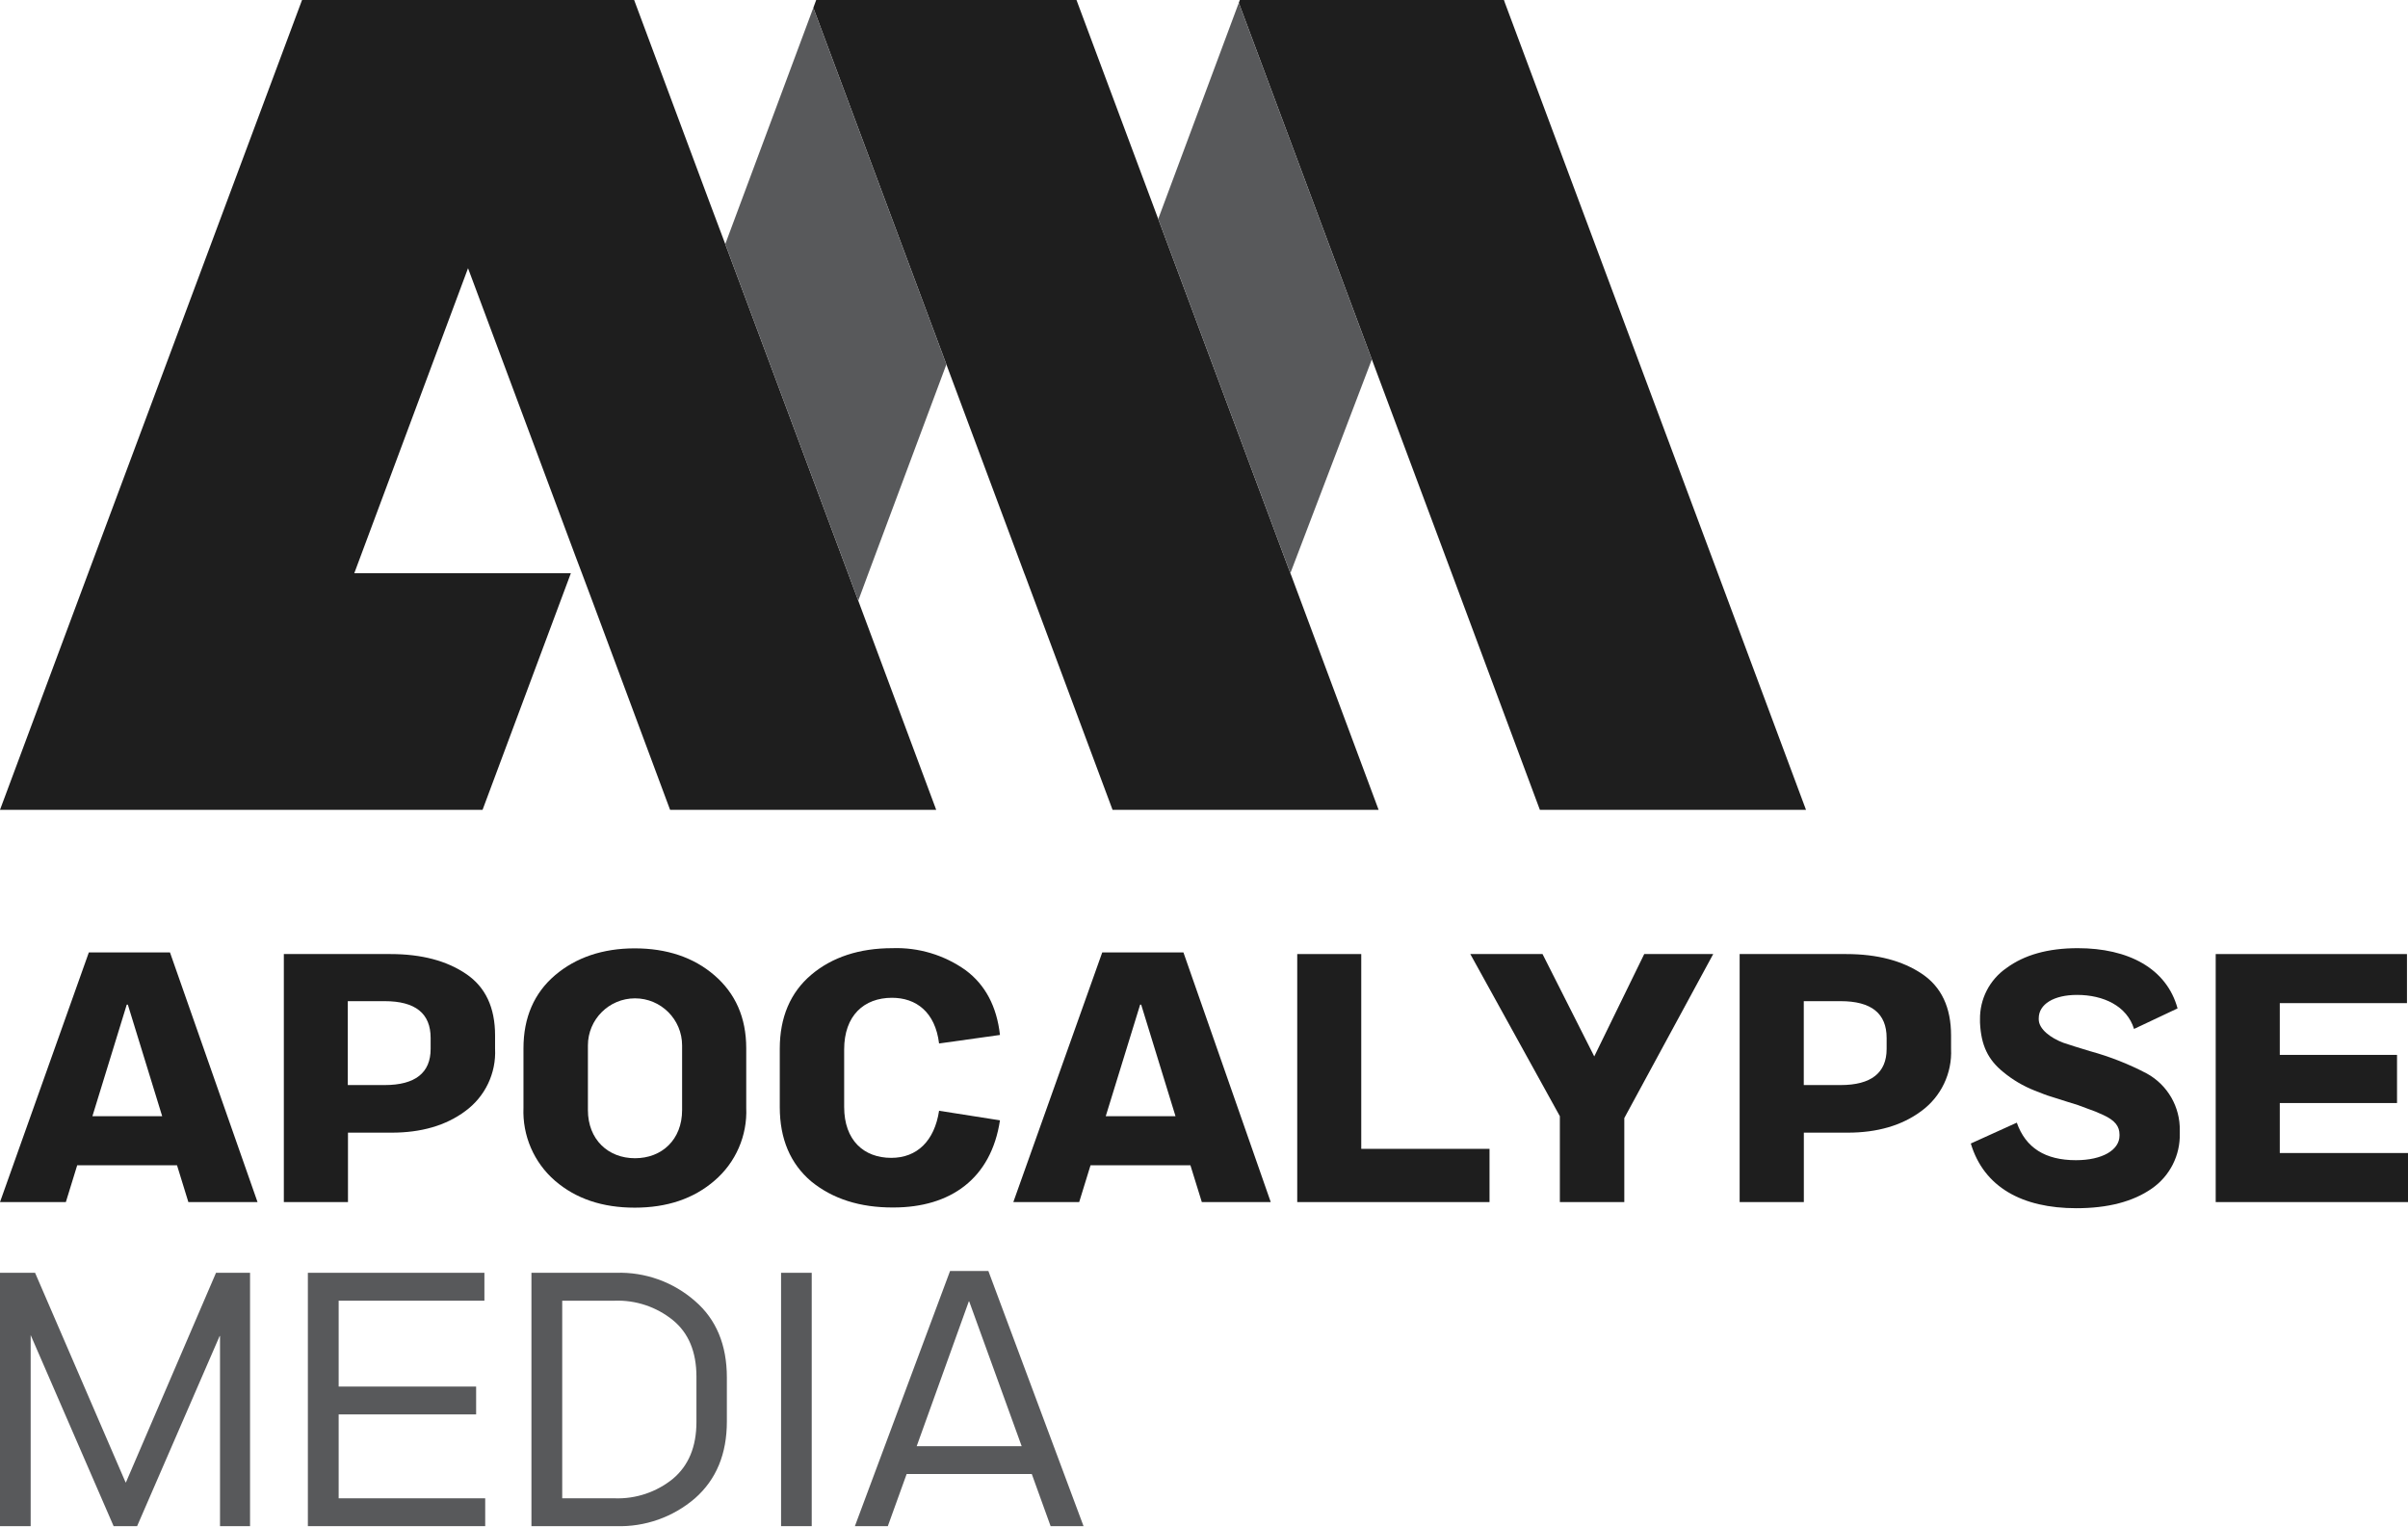
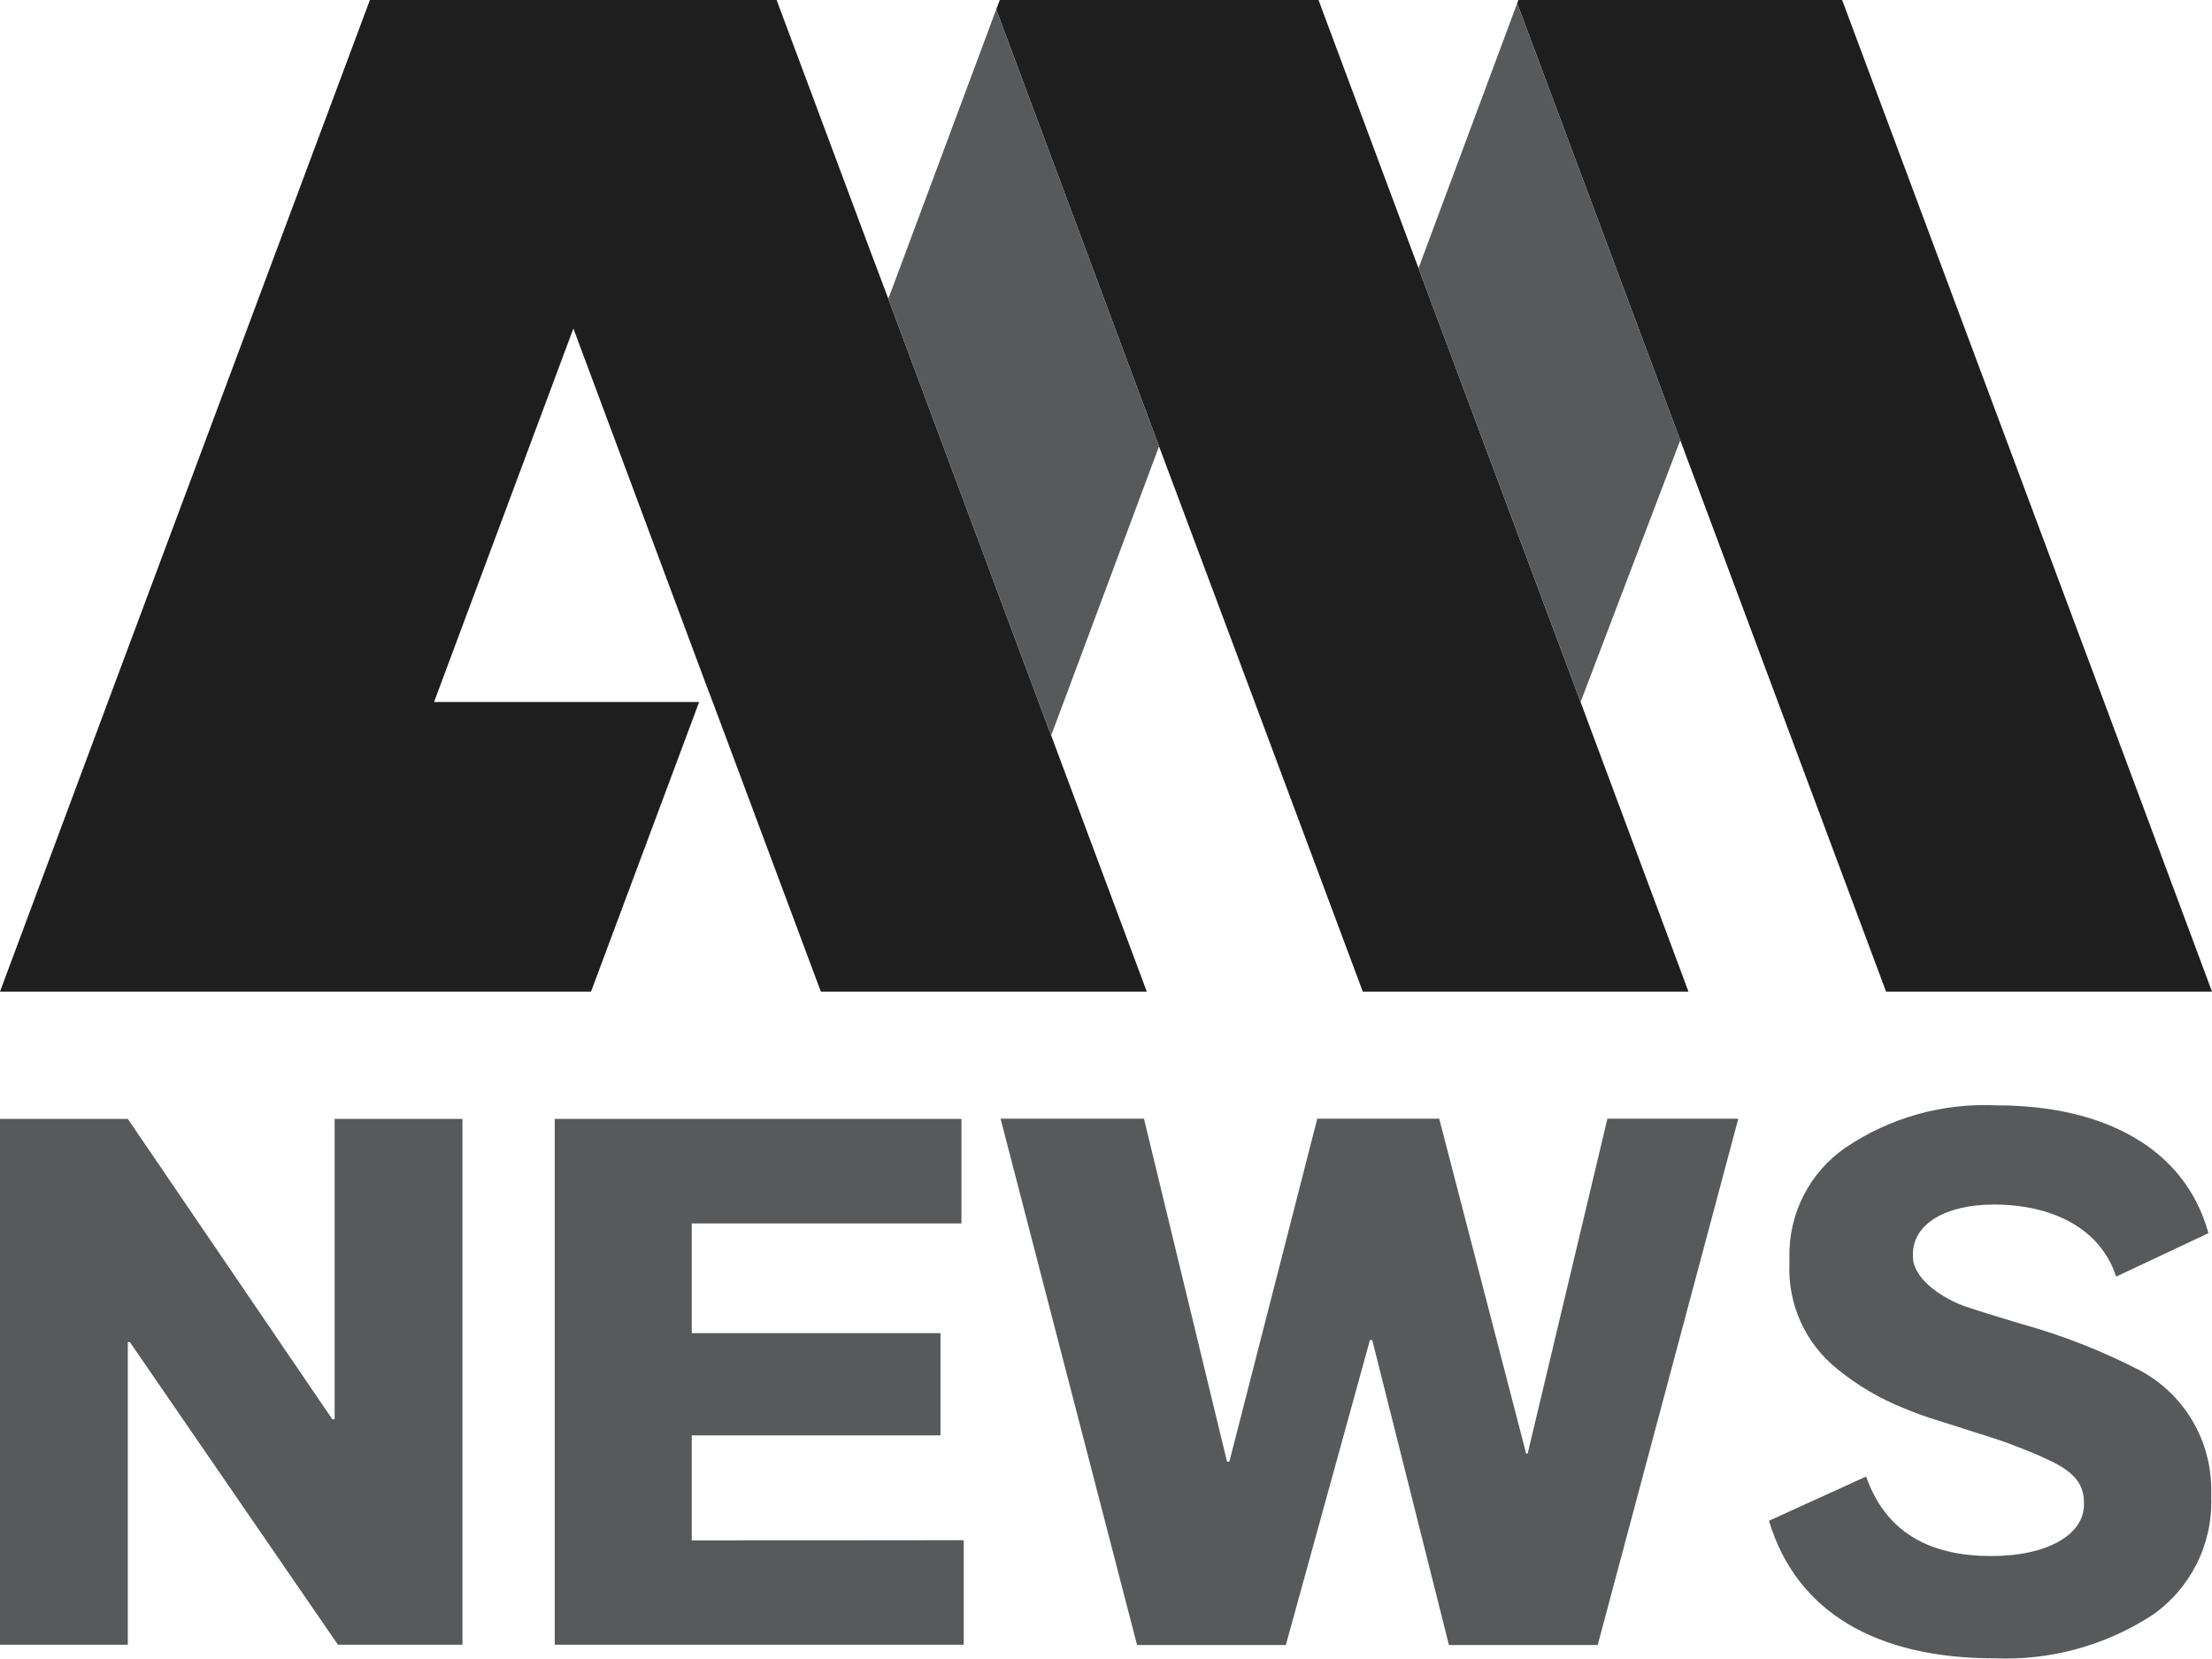
- <svg xmlns="http://www.w3.org/2000/svg" viewBox="0 0 392.71 248.84">
+ <svg xmlns="http://www.w3.org/2000/svg" viewBox="0 0 86.53 64.87">
  <defs>
    <style>.cls-1{fill:#1e1e1e;}.cls-2{fill:#58595b;}</style>
  </defs>
  <g id="Layer_2" data-name="Layer 2">
    <g id="Layer_1-2" data-name="Layer 1">
-       <polygon class="cls-1" points="224.83 132.04 181.44 132.04 167.19 93.84 167.19 93.83 167.19 93.84 167.04 93.46 154.34 59.42 132.64 1.27 133.11 0 175.56 0 176.04 1.29 188.89 35.7 210.44 93.46 210.59 93.84 224.83 132.04" />
-       <polygon class="cls-1" points="294.53 132.04 251.13 132.04 236.75 93.46 223.73 58.6 202.03 0.46 202.2 0 245.27 0 245.43 0.46 280.15 93.46 294.53 132.04" />
-       <polygon class="cls-1" points="152.68 132.04 109.28 132.04 96.58 97.94 96.58 97.92 96.58 97.94 94.9 93.46 93.99 91.06 76.33 43.73 57.78 93.46 93.1 93.46 78.7 132.04 0 132.04 14.38 93.46 49.26 0 103.42 0 115.69 32.91 118.28 39.8 138.3 93.46 139.97 97.94 152.68 132.04" />
-       <polygon class="cls-2" points="154.34 59.42 141.63 93.46 139.97 97.94 138.3 93.46 118.28 39.8 132.64 1.27 154.34 59.42" />
-       <polygon class="cls-2" points="223.73 58.6 210.44 93.46 210.44 93.46 188.89 35.7 202.03 0.46 223.73 58.6" />
-       <path class="cls-1" d="M28.87,190H12.59L10.74,196H0l14.49-40.71H27.72L42,196H30.72Zm-2.42-8-5.6-18.19h-.18l-5.6,18.19Z" />
-       <path class="cls-1" d="M76,158.79c3.18,2.14,4.74,5.49,4.74,10.05V171a11.86,11.86,0,0,1-4.85,10.16c-3.18,2.37-7.22,3.52-12,3.52H56.75V196H46.29V155.56H63.68C68.76,155.56,72.86,156.66,76,158.79Zm-5.77,10.45c0-4-2.48-6-7.51-6h-6v13.68h6c5,0,7.51-2,7.51-5.89Z" />
-       <path class="cls-1" d="M90.51,192.52a14.93,14.93,0,0,1-5.14-11.9v-9.7c0-5,1.74-9,5.14-11.9s7.8-4.39,13-4.39,9.59,1.45,13,4.39,5.19,6.88,5.19,11.9v9.7a14.79,14.79,0,0,1-5.19,11.9c-3.41,2.94-7.74,4.39-13,4.39S93.92,195.46,90.51,192.52ZM111.24,181V170.46a7.68,7.68,0,1,0-15.36,0V181c0,4.79,3.29,7.85,7.68,7.85S111.24,185.82,111.24,181Z" />
-       <path class="cls-1" d="M132.3,192.63c-3.4-2.88-5.13-6.93-5.13-12.12V171c0-5.13,1.73-9.18,5.13-12.06s7.86-4.34,13.23-4.34a19.43,19.43,0,0,1,11.95,3.59c3.18,2.36,5.08,5.89,5.6,10.56l-9.93,1.39c-.63-5.14-3.75-7.45-7.68-7.45-4.56,0-7.8,2.89-7.8,8.43v9.36c0,5.48,3.24,8.31,7.68,8.31,4.22,0,7.05-2.77,7.8-7.68l9.93,1.56c-1.44,9.53-8.08,14.21-17.38,14.21C140.22,196.91,135.77,195.46,132.3,192.63Z" />
-       <path class="cls-1" d="M194.14,190H177.85L176,196H165.26l14.5-40.71H193L207.24,196H196Zm-2.43-8-5.6-18.19h-.17l-5.61,18.19Z" />
-       <path class="cls-1" d="M242.92,187.32V196H211.56V155.56H222v31.76Z" />
-       <path class="cls-1" d="M279.4,155.56,264.9,182.3V196H254.39V182l-14.61-26.45h11.78L260,172.25l8.15-16.69Z" />
-       <path class="cls-1" d="M313.45,158.79c3.18,2.14,4.74,5.49,4.74,10.05V171a11.86,11.86,0,0,1-4.85,10.16c-3.18,2.37-7.22,3.52-12,3.52h-7.16V196H283.71V155.56h17.38C306.18,155.56,310.28,156.66,313.45,158.79Zm-5.77,10.45c0-4-2.48-6-7.51-6h-6v13.68h6c5,0,7.51-2,7.51-5.89Z" />
-       <path class="cls-1" d="M321.41,186.45l7.5-3.4c1.45,4.1,4.62,6.12,9.65,6.12,4.33,0,7.1-1.68,7.1-4V185c0-1.33-.69-2.31-2.71-3.23a23.94,23.94,0,0,0-2.49-1,31.28,31.28,0,0,0-3.23-1.1l-2.71-.86c-.64-.18-1.51-.52-2.72-1a18.89,18.89,0,0,1-5.08-3c-2.48-2-3.64-4.33-3.81-8.08v-.47a10,10,0,0,1,4.33-8.43c2.89-2.13,6.75-3.23,11.61-3.23,8.25,0,14.49,3.29,16.28,9.82l-7.1,3.35c-1.16-3.76-5-5.55-9.3-5.55-3.75,0-6.24,1.5-6.24,3.81v.18c0,1.61,2,3.06,4,3.81,1,.34,2.48.81,4.39,1.38a46.08,46.08,0,0,1,9.24,3.64,10.37,10.37,0,0,1,5.37,9.3v.46a10.6,10.6,0,0,1-4.57,9Q346.32,197,338.62,197C329.78,197,323.54,193.56,321.41,186.45Z" />
-       <path class="cls-1" d="M392.71,188v8H361.35V155.56h31.19v8H371.8V172h19.12v7.85H371.8V188Z" />
-       <path class="cls-2" d="M0,207.53H5.72L20.48,241.7h.06l14.69-34.17h5.55v41.31h-4.9v-31h-.06l-13.46,31H18.53L5,217.68v31.16H0Z" />
-       <path class="cls-2" d="M79.13,244.3v4.54H50.21V207.53H79v4.55H55.23v14H77.65v4.54H55.23V244.3Z" />
-       <path class="cls-2" d="M113.34,212.13c3.49,3,5.2,7.2,5.2,12.46v7.2c0,5.25-1.71,9.44-5.2,12.51a18.8,18.8,0,0,1-12.86,4.54H86.67V207.53h13.81A18.6,18.6,0,0,1,113.34,212.13Zm.24,12.34c0-4.07-1.3-7.14-3.83-9.21a14.27,14.27,0,0,0-9.51-3.18H91.69V244.3h8.55a14.27,14.27,0,0,0,9.51-3.19c2.53-2.13,3.83-5.19,3.83-9.27Z" />
-       <path class="cls-2" d="M127.38,207.53h5v41.31h-5Z" />
-       <path class="cls-2" d="M168.27,240.34H147.86l-3.07,8.5h-5.37l15.52-41.6h6.25l15.52,41.6h-5.37Zm-1.65-4.54-8.56-23.61H158l-8.5,23.61Z" />
+       <polygon class="cls-1" points="66.05 38.79 53.31 38.79 49.12 27.57 49.12 27.57 49.12 27.57 49.08 27.46 45.34 17.46 38.97 0.37 39.11 0 51.58 0 51.72 0.38 55.49 10.49 61.83 27.46 61.87 27.57 66.05 38.79" />
+       <polygon class="cls-1" points="86.53 38.79 73.78 38.79 69.55 27.46 65.73 17.22 59.35 0.13 59.4 0 72.06 0 72.11 0.13 82.31 27.46 86.53 38.79" />
+       <polygon class="cls-1" points="44.86 38.79 32.11 38.79 28.37 28.77 28.37 28.77 28.37 28.77 27.88 27.46 27.61 26.75 22.43 12.85 16.98 27.46 27.35 27.46 23.12 38.79 0 38.79 4.22 27.46 14.47 0 30.38 0 33.99 9.67 34.75 11.69 40.63 27.46 41.12 28.77 44.86 38.79" />
+       <polygon class="cls-2" points="45.34 17.46 41.61 27.46 41.12 28.77 40.63 27.46 34.75 11.69 38.97 0.37 45.34 17.46" />
+       <polygon class="cls-2" points="65.73 17.22 61.83 27.46 61.83 27.46 55.49 10.49 59.35 0.13 65.73 17.22" />
+       <path class="cls-2" d="M0,43.77H5l8,11.75h.09V43.77h5V64.34H13.22L5.08,52.5H5V64.34H0Z" />
+       <path class="cls-2" d="M37.7,60.25v4.09h-16V43.77H37.61v4.09H27.06v4.29h9.73v4H27.06v4.11Z" />
+       <path class="cls-2" d="M39.14,43.76h5.61L48,57.18h.09l3.44-13.42H56.3l3.4,13.1h.06l3.12-13.1H68l-5.5,20.59H56.68l-3-11.93h-.09L50.3,64.35H44.48Z" />
+       <path class="cls-2" d="M69.2,59.49,73,57.76c.73,2.08,2.35,3.11,4.9,3.11,2.21,0,3.62-.85,3.62-2v-.11c0-.68-.36-1.18-1.39-1.65a13.11,13.11,0,0,0-1.26-.53c-.32-.14-.88-.32-1.64-.56l-1.38-.44a13.51,13.51,0,0,1-1.39-.5,9.87,9.87,0,0,1-2.58-1.52A5,5,0,0,1,70,49.41v-.23a5.07,5.07,0,0,1,2.2-4.29,9.7,9.7,0,0,1,5.91-1.65c4.2,0,7.37,1.68,8.28,5l-3.61,1.7C82.15,48,80.21,47.12,78,47.12c-1.91,0-3.17.77-3.17,1.94v.09c0,.82,1,1.56,2,1.94.5.17,1.27.41,2.24.7a24.05,24.05,0,0,1,4.7,1.85,5.29,5.29,0,0,1,2.73,4.73v.24a5.38,5.38,0,0,1-2.32,4.58A10.51,10.51,0,0,1,78,64.87C73.46,64.87,70.28,63.1,69.2,59.49Z" />
    </g>
  </g>
</svg>
